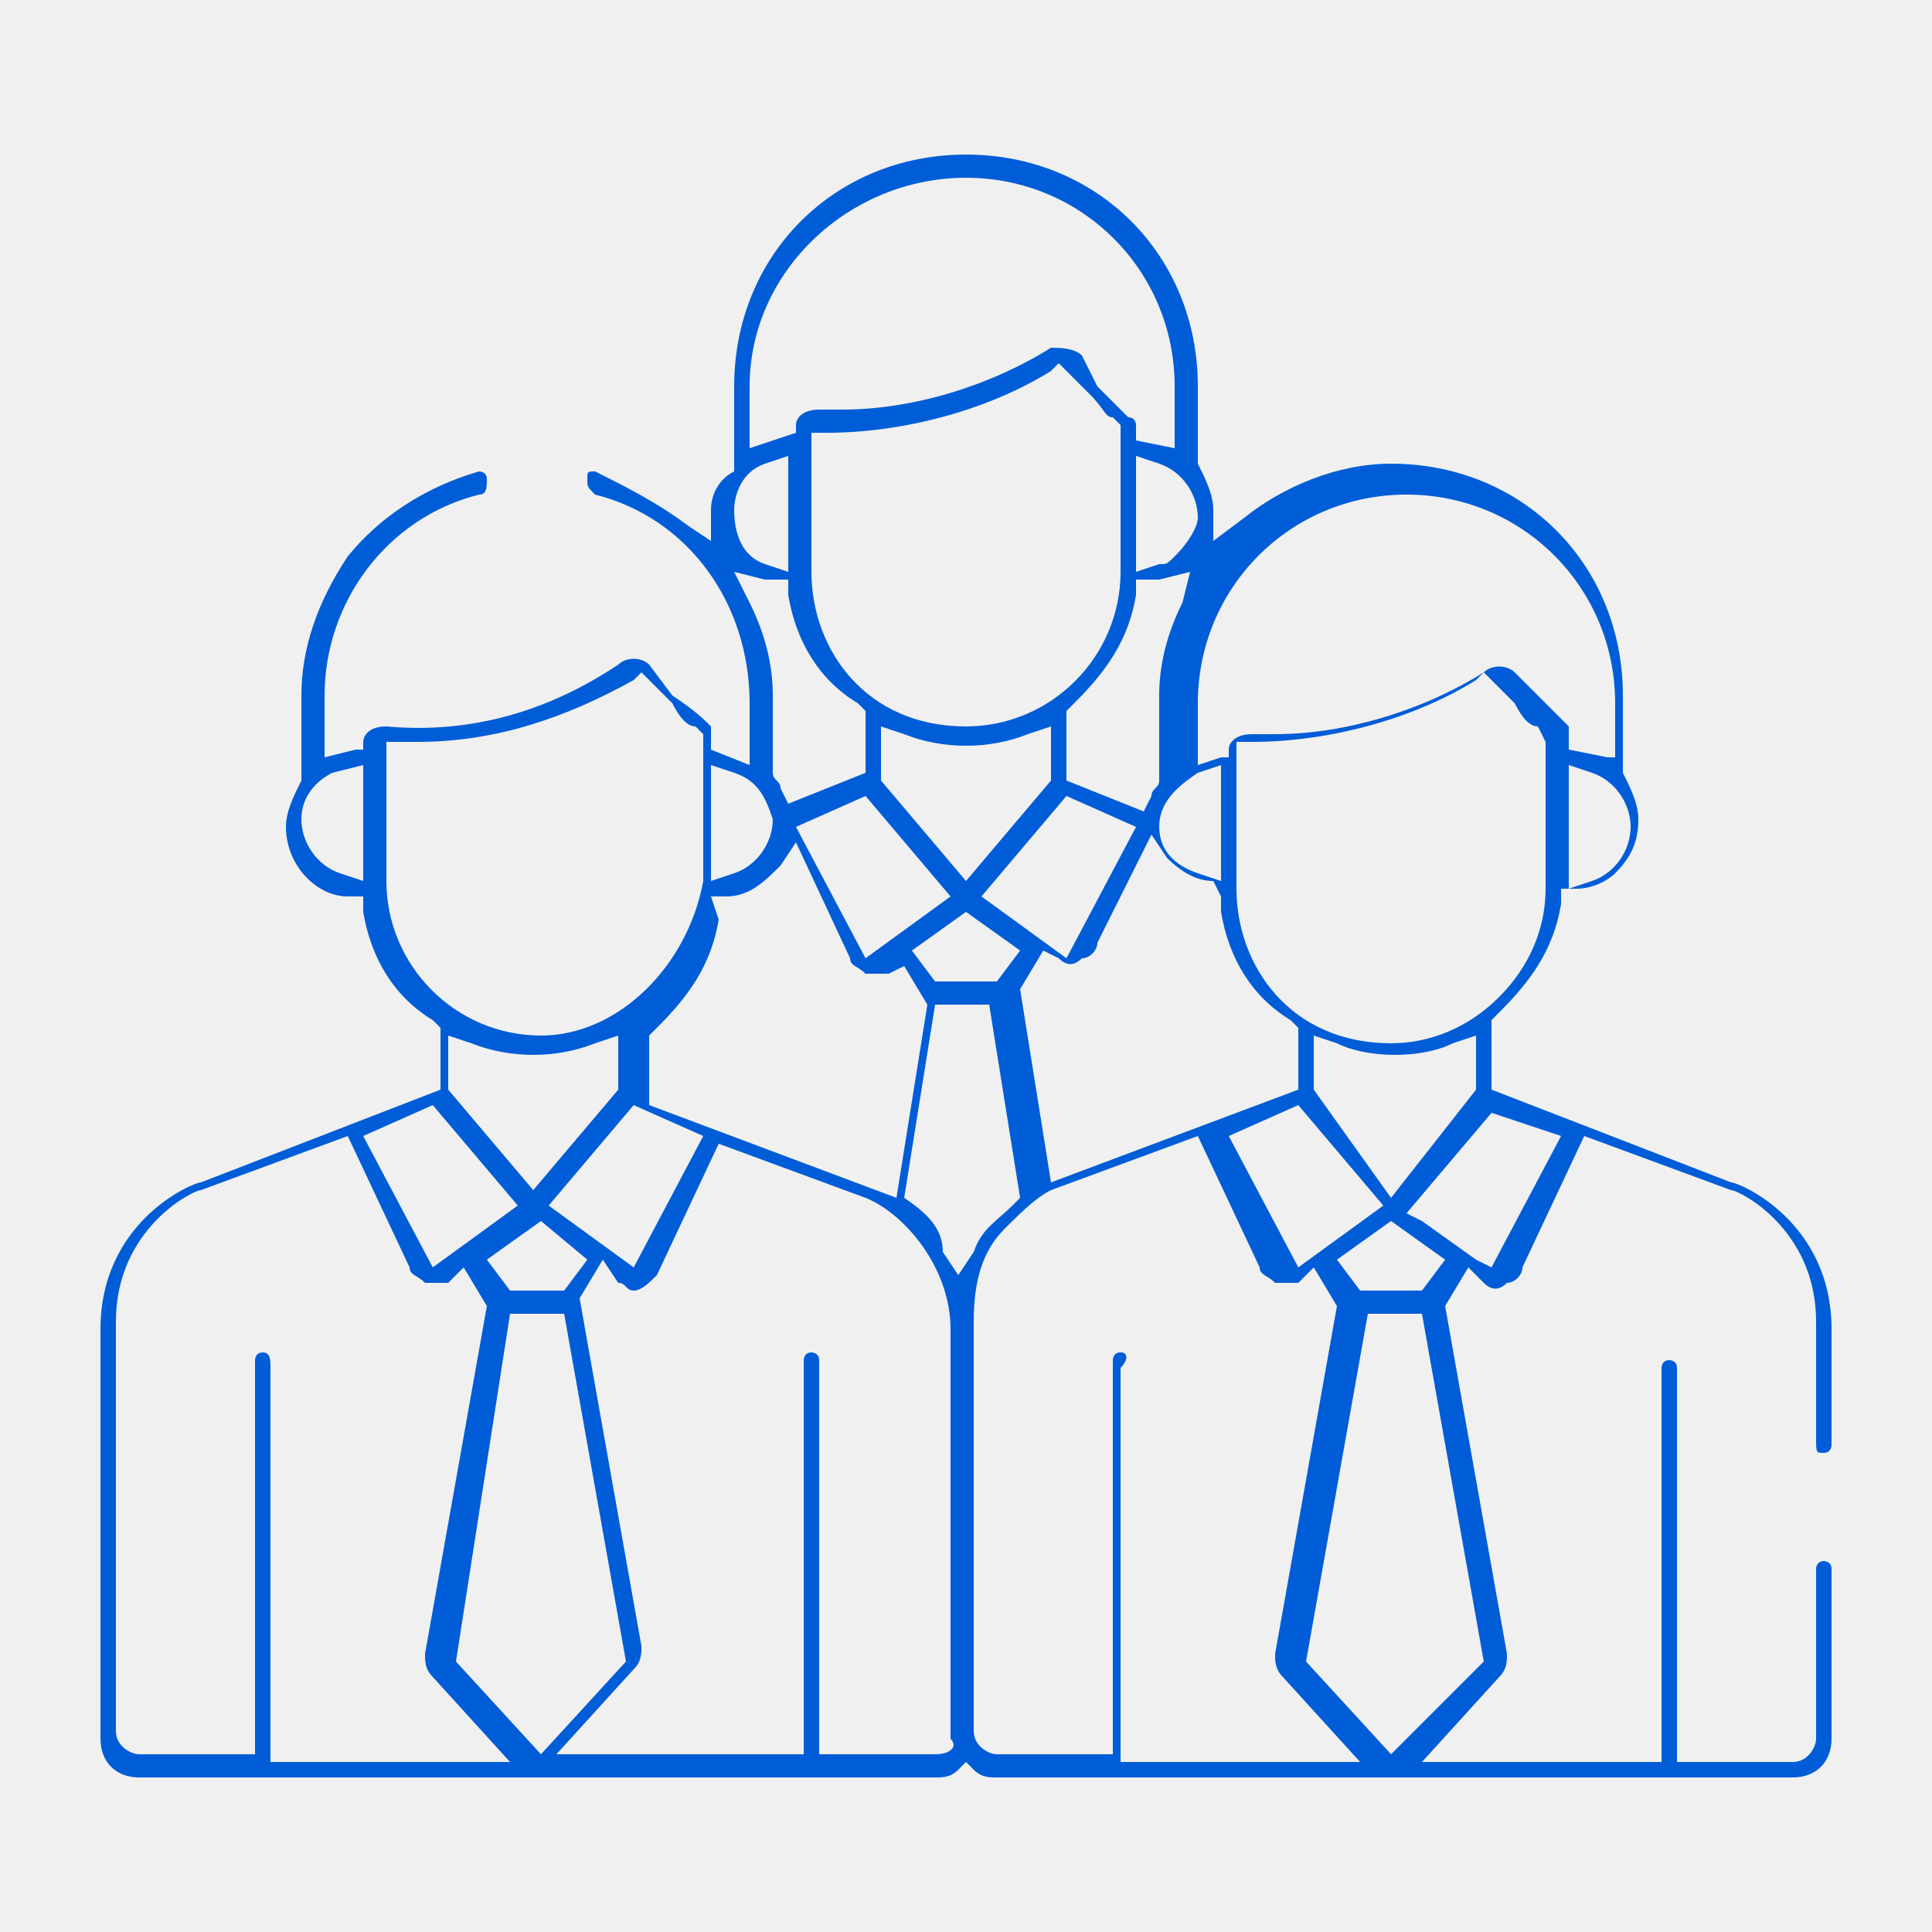
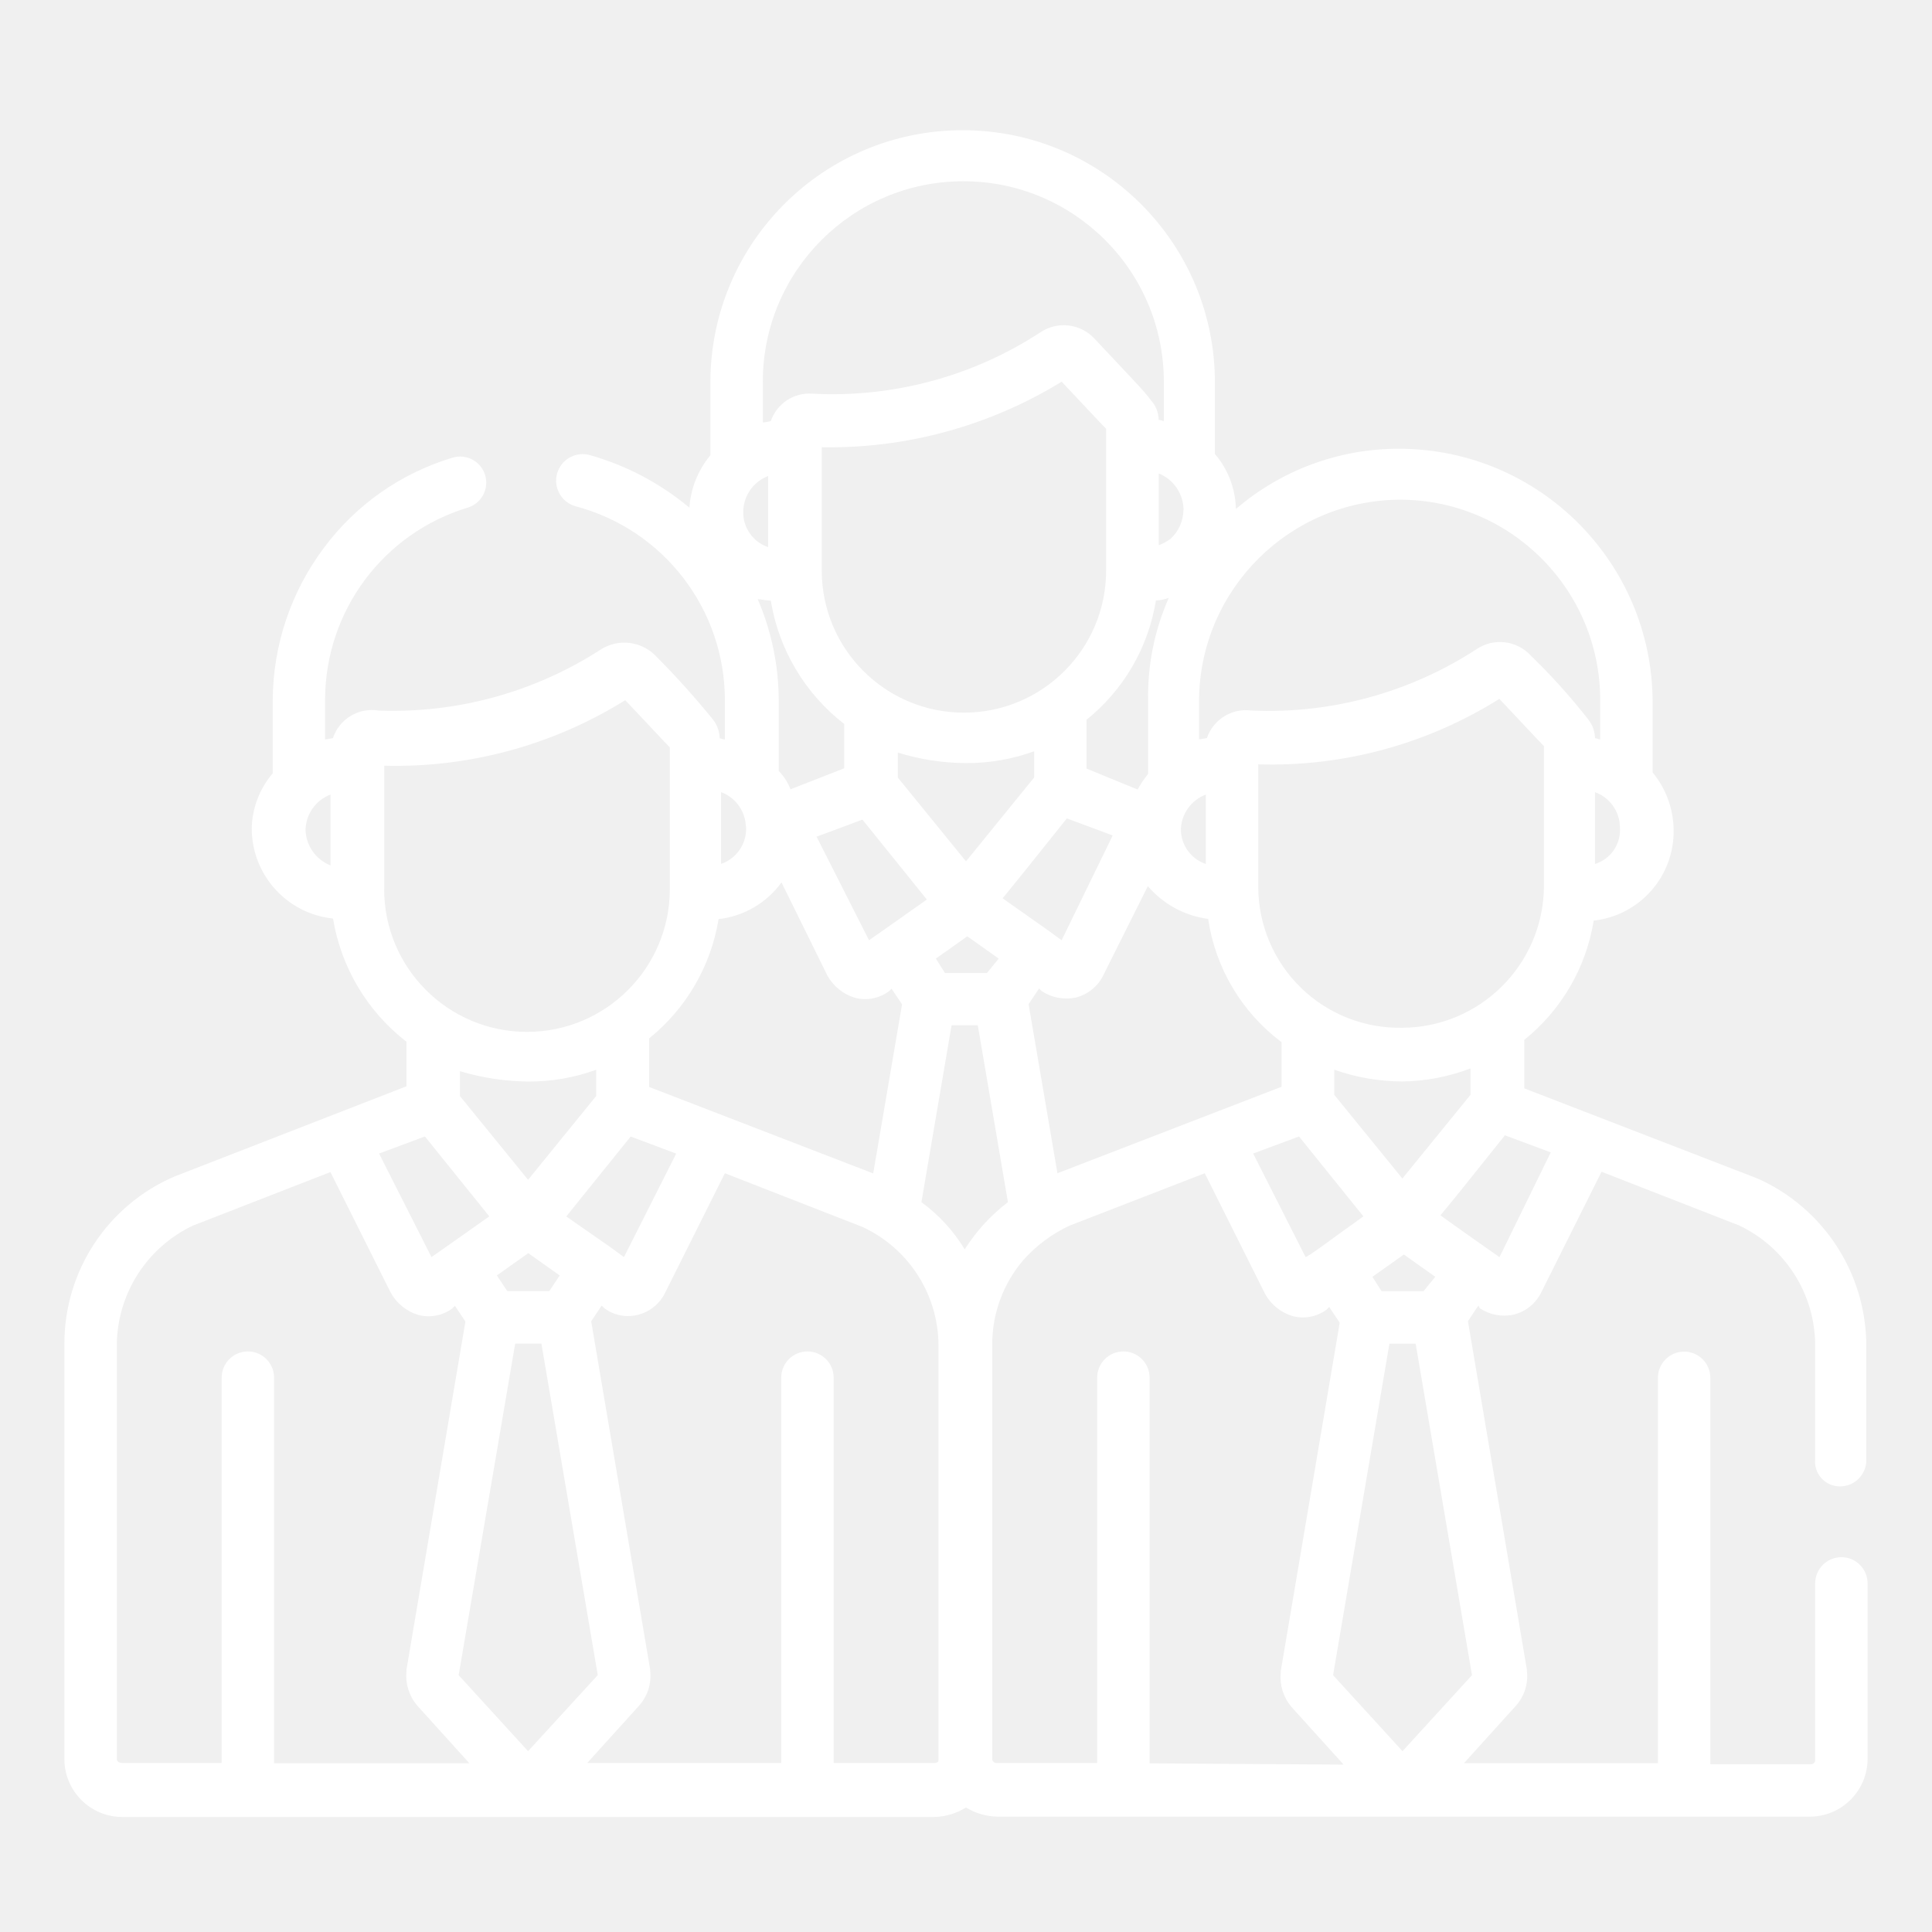
- <svg xmlns="http://www.w3.org/2000/svg" version="1.1" id="Слой_1" x="0px" y="0px" width="25px" height="25px" viewBox="0 0 25 25" style="enable-background:new 0 0 25 25;" xml:space="preserve">
-   <style type="text/css">
- 	.st0{fill:#12100B;}
- 	.st1{fill:#005DD7;}
- 	.st2{fill:#140F0D;}
- 	.st3{fill:none;}
- </style>
-   <path class="st1" d="M23.6,18.8c0.1,0,0.1-0.1,0.1-0.1v-1.5c0-1.4-1.2-1.9-1.3-1.9l-3.1-1.2v-0.9l0.1-0.1c0.4-0.4,0.7-0.8,0.8-1.4  l0-0.2l0.2,0c0.2,0,0.4-0.1,0.5-0.2c0.2-0.2,0.3-0.4,0.3-0.7c0-0.2-0.1-0.4-0.2-0.6l0-0.1V9c0-1.7-1.3-3-3-3c-0.7,0-1.4,0.3-1.9,0.7  L15.7,7l0-0.4c0-0.2-0.1-0.4-0.2-0.6l0-0.1V5c0-1.7-1.3-3-3-3c-1.7,0-3,1.3-3,3v1l0,0.1C9.3,6.2,9.2,6.4,9.2,6.6l0,0.4L8.9,6.8  C8.5,6.5,8.1,6.3,7.7,6.1c-0.1,0-0.1,0-0.1,0.1c0,0.1,0,0.1,0.1,0.2c1.2,0.3,2,1.4,2,2.7v0.8L9.2,9.7l0-0.2c0,0,0-0.1,0-0.1  C9.1,9.3,9,9.2,8.7,9L8.4,8.6C8.3,8.5,8.1,8.5,8,8.6c-0.9,0.6-1.9,0.9-3,0.8l0,0c-0.3,0-0.3,0.2-0.3,0.2l0,0.1l-0.1,0L4.2,9.8l0-0.8  c0-1.2,0.8-2.3,2-2.6c0.1,0,0.1-0.1,0.1-0.2c0-0.1-0.1-0.1-0.1-0.1l0,0C5.5,6.3,4.9,6.7,4.5,7.2C4.1,7.8,3.9,8.4,3.9,9v1l0,0.1  c-0.1,0.2-0.2,0.4-0.2,0.6c0,0.5,0.4,0.9,0.8,0.9l0.2,0l0,0.2c0.1,0.6,0.4,1.1,0.9,1.4l0.1,0.1v0.8l-3.1,1.2c-0.1,0-1.3,0.5-1.3,1.9  v5.3c0,0.3,0.2,0.5,0.5,0.5h10.3c0.1,0,0.2,0,0.3-0.1l0.1-0.1l0.1,0.1c0.1,0.1,0.2,0.1,0.3,0.1h10.3c0.3,0,0.5-0.2,0.5-0.5v-2.2  c0-0.1-0.1-0.1-0.1-0.1c-0.1,0-0.1,0.1-0.1,0.1v2.2c0,0.1-0.1,0.3-0.3,0.3h-1.5v-5.1c0-0.1-0.1-0.1-0.1-0.1c-0.1,0-0.1,0.1-0.1,0.1  v5.1h-3.1l1-1.1c0.1-0.1,0.1-0.2,0.1-0.3l-0.8-4.5l0.3-0.5l0.2,0.2c0.1,0.1,0.2,0.1,0.3,0c0.1,0,0.2-0.1,0.2-0.2l0.8-1.7l1.9,0.7  c0.1,0,1.1,0.5,1.1,1.7v1.5C23.5,18.8,23.5,18.8,23.6,18.8z M7,13.4c-1.1,0-2-0.9-2-2V9.6l0.2,0c0.1,0,0.1,0,0.2,0  c1,0,1.9-0.3,2.8-0.8l0.1-0.1l0.4,0.4c0.1,0.2,0.2,0.3,0.3,0.3l0.1,0.1v1.9C8.9,12.5,8,13.4,7,13.4z M17.7,17h0.7l0.8,4.5L18,22.7  l-1.1-1.2L17.7,17z M14.5,17.5c-0.1,0-0.1,0.1-0.1,0.1v5.1h-1.5c-0.1,0-0.3-0.1-0.3-0.3v-5.3c0-0.5,0.1-0.9,0.4-1.2  c0.2-0.2,0.4-0.4,0.6-0.5l1.9-0.7l0.8,1.7c0,0.1,0.1,0.1,0.2,0.2c0.1,0,0.2,0,0.3,0l0.2-0.2l0.3,0.5l-0.8,4.5c0,0.1,0,0.2,0.1,0.3  l1,1.1h-3.1v-5.1C14.6,17.6,14.6,17.5,14.5,17.5z M12.1,22.7h-1.5v-5.1c0-0.1-0.1-0.1-0.1-0.1c-0.1,0-0.1,0.1-0.1,0.1v5.1H7.2l1-1.1  c0.1-0.1,0.1-0.2,0.1-0.3l-0.8-4.5l0.3-0.5L8,16.6c0.1,0,0.1,0.1,0.2,0.1c0.1,0,0.2-0.1,0.3-0.2l0.8-1.7l1.9,0.7  c0.5,0.2,1.1,0.9,1.1,1.7v5.3C12.4,22.6,12.3,22.7,12.1,22.7z M6.6,17h0.7l0.8,4.5l-1.1,1.2l-1.1-1.2L6.6,17z M3.4,17.5  c-0.1,0-0.1,0.1-0.1,0.1v5.1H1.8c-0.1,0-0.3-0.1-0.3-0.3v-5.3c0-1.2,1-1.7,1.1-1.7l1.9-0.7l0.8,1.7c0,0.1,0.1,0.1,0.2,0.2  c0.1,0,0.2,0,0.3,0l0.2-0.2l0.3,0.5l-0.8,4.5c0,0.1,0,0.2,0.1,0.3l1,1.1H3.5v-5.1C3.5,17.6,3.5,17.5,3.4,17.5z M9.2,11.4V9.9L9.5,10  c0.3,0.1,0.4,0.3,0.5,0.6c0,0.3-0.2,0.6-0.5,0.7L9.2,11.4z M9.9,6l0.3-0.1v1.5L9.9,7.3C9.6,7.2,9.5,6.9,9.5,6.6  C9.5,6.4,9.6,6.1,9.9,6z M12.5,2.3c1.5,0,2.7,1.2,2.7,2.7v0.8l-0.5-0.1l0-0.2c0,0,0-0.1-0.1-0.1c-0.1-0.1-0.2-0.2-0.4-0.4L14,4.6  c-0.1-0.1-0.3-0.1-0.4-0.1c-0.8,0.5-1.8,0.8-2.7,0.8c-0.1,0-0.2,0-0.3,0c-0.2,0-0.3,0.1-0.3,0.2l0,0.1L9.7,5.8l0-0.8  C9.7,3.5,11,2.3,12.5,2.3z M20.8,9.8l-0.5-0.1l0-0.2c0,0,0-0.1,0-0.1c-0.1-0.1-0.2-0.2-0.4-0.4l-0.3-0.3c-0.1-0.1-0.3-0.1-0.4,0  c-0.8,0.5-1.8,0.8-2.7,0.8c-0.1,0-0.2,0-0.3,0l0,0c-0.2,0-0.3,0.1-0.3,0.2l0,0.1l-0.1,0c0,0,0,0,0,0l-0.3,0.1l0-0.8  c0-1.5,1.2-2.7,2.7-2.7c1.5,0,2.7,1.2,2.7,2.7V9.8z M18.8,13.5l0.3-0.1v0.7L18,15.5L17,14.1v-0.7l0.3,0.1  C17.7,13.7,18.4,13.7,18.8,13.5z M7.6,16.3l-0.3,0.4H6.6l-0.3-0.4l0.7-0.5L7.6,16.3z M8,13.4v0.7l-1.1,1.3l-1.1-1.3v-0.7l0.3,0.1  c0.5,0.2,1.1,0.2,1.6,0L8,13.4z M7.1,15.6l1.1-1.3l0.9,0.4l-0.9,1.7L7.1,15.6z M15.9,14.7l0.9-0.4l1.1,1.3l-1.1,0.8L15.9,14.7z   M15.8,11.6l0,0.2c0.1,0.6,0.4,1.1,0.9,1.4l0.1,0.1v0.8l-3.2,1.2l-0.4-2.5l0.3-0.5l0.2,0.1c0.1,0.1,0.2,0.1,0.3,0  c0.1,0,0.2-0.1,0.2-0.2l0.7-1.4l0.2,0.3c0.2,0.2,0.4,0.3,0.6,0.3L15.8,11.6z M12.7,11.6l1.1-1.3l0.9,0.4l-0.9,1.7L12.7,11.6z   M13.6,10.1l-1.1,1.3l-1.1-1.3V9.4l0.3,0.1c0.5,0.2,1.1,0.2,1.6,0l0.3-0.1V10.1z M12.5,11.8l0.7,0.5l-0.3,0.4h-0.8l-0.3-0.4  L12.5,11.8z M11.2,12.4l-0.9-1.7l0.9-0.4l1.1,1.3L11.2,12.4z M10.5,5.6l0.2,0c1,0,2.1-0.3,2.9-0.8l0.1-0.1l0.4,0.4  c0.2,0.2,0.2,0.3,0.3,0.3l0.1,0.1v1.9c0,1.1-0.9,2-2,2c-1.3,0-2-1-2-2V5.6z M15.5,10l0.3-0.1v1.5l-0.3-0.1C15.2,11.2,15,11,15,10.7  C15,10.4,15.2,10.2,15.5,10z M16,9.6l0.2,0c1,0,2.1-0.3,2.9-0.8l0.1-0.1l0.4,0.4c0.1,0.2,0.2,0.3,0.3,0.3L20,9.6v1.9  c0,0.5-0.2,1-0.6,1.4c-0.4,0.4-0.9,0.6-1.4,0.6c-1.3,0-2-1-2-2V9.6z M15.3,7.8C15.1,8.2,15,8.6,15,9v1l0,0.1c0,0.1-0.1,0.1-0.1,0.2  l-0.1,0.2l-1-0.4V9.2l0.1-0.1c0.4-0.4,0.7-0.8,0.8-1.4l0-0.2l0.2,0c0,0,0.1,0,0.1,0l0.4-0.1L15.3,7.8z M10.2,7.7  c0.1,0.6,0.4,1.1,0.9,1.4l0.1,0.1v0.8l-1,0.4l-0.1-0.2c0-0.1-0.1-0.1-0.1-0.2l0-0.1V9c0-0.4-0.1-0.8-0.3-1.2L9.5,7.4l0.4,0.1  c0,0,0.1,0,0.1,0l0.2,0L10.2,7.7z M9.2,11.6l0.2,0c0.3,0,0.5-0.2,0.7-0.4l0.2-0.3l0.7,1.5c0,0.1,0.1,0.1,0.2,0.2c0.1,0,0.2,0,0.3,0  l0.2-0.1l0.3,0.5l-0.4,2.5l-3.2-1.2v-0.9l0.1-0.1c0.4-0.4,0.7-0.8,0.8-1.4L9.2,11.6z M5.6,16.4l-0.9-1.7l0.9-0.4l1.1,1.3L5.6,16.4z   M11.7,15.5l0.4-2.5h0.7l0.4,2.5l-0.1,0.1c-0.2,0.2-0.4,0.3-0.5,0.6l-0.2,0.3l-0.2-0.3C12.2,15.9,12,15.7,11.7,15.5L11.7,15.5z   M18.4,16.7h-0.8l-0.3-0.4l0.7-0.5l0.7,0.5L18.4,16.7z M15.2,7.2c-0.1,0.1-0.1,0.1-0.2,0.1l-0.3,0.1V5.9L15,6  c0.3,0.1,0.5,0.4,0.5,0.7C15.5,6.8,15.4,7,15.2,7.2z M20.2,14.7l-0.9,1.7l-0.2-0.1c0,0-0.7-0.5-0.7-0.5l-0.2-0.1l1.1-1.3L20.2,14.7z   M20.6,10c0.3,0.1,0.5,0.4,0.5,0.7c0,0.3-0.2,0.6-0.5,0.7l-0.3,0.1V9.9L20.6,10z M4.7,9.9v1.5l-0.3-0.1c-0.3-0.1-0.5-0.4-0.5-0.7  c0-0.3,0.2-0.5,0.4-0.6L4.7,9.9z" />
+ <svg xmlns="http://www.w3.org/2000/svg" viewBox="0 0 30 30">
+   <defs>
+     <style>
+       .cls-1 {
+         clip-path: url(#clip-XD_05_1);
+       }
+ 
+       .cls-2 {
+         fill: #fff;
+       }
+     </style>
+     <clipPath id="clip-XD_05_1">
+       <rect width="30" height="30" />
+     </clipPath>
+   </defs>
+   <g id="XD_05_1" data-name="XD 05 – 1" class="cls-1">
+     <path id="Path_1287" data-name="Path 1287" class="cls-2" d="M27.573,21.081a.408.408,0,0,0,.407-.407V18.9a2.848,2.848,0,0,0-1.689-2.6h0l-3.622-1.4v-.753a2.986,2.986,0,0,0,1.078-1.852,1.394,1.394,0,0,0,1.241-1.4,1.422,1.422,0,0,0-.326-.9v-1.1a3.943,3.943,0,0,0-3.927-3.927,3.876,3.876,0,0,0-2.544.936,1.355,1.355,0,0,0-.326-.855v-1.1a3.917,3.917,0,1,0-7.834-.02v1.14a1.417,1.417,0,0,0-.326.814A4.177,4.177,0,0,0,8.16,5.067a.412.412,0,1,0-.224.794,3.115,3.115,0,0,1,2.32,3.012v.61a.462.462,0,0,1-.081-.02.486.486,0,0,0-.1-.285,13,13,0,0,0-.9-1,.679.679,0,0,0-.834-.1,5.95,5.95,0,0,1-3.459.956.637.637,0,0,0-.712.427s-.1.02-.122.02V8.852A3.12,3.12,0,0,1,6.267,5.881a.405.405,0,0,0-.244-.773,3.874,3.874,0,0,0-1.994,1.4,3.971,3.971,0,0,0-.794,2.36v1.14a1.355,1.355,0,0,0-.326.855,1.408,1.408,0,0,0,1.262,1.4,3.045,3.045,0,0,0,1.14,1.913v.692l-3.6,1.4h0A2.822,2.822,0,0,0,0,18.884v6.43a.9.9,0,0,0,.9.9H13.512A.98.98,0,0,0,14,26.067a.98.98,0,0,0,.488.142H27.1a.9.9,0,0,0,.9-.9V22.587a.407.407,0,0,0-.814,0v2.747a.065.065,0,0,1-.061.061H25.558v-6a.407.407,0,1,0-.814,0v5.983H21.733l.814-.9a.691.691,0,0,0,.163-.529v-.02l-.916-5.413.163-.244.02.041a.683.683,0,0,0,.529.1.652.652,0,0,0,.427-.346h0l.936-1.872,2.137.834a2.067,2.067,0,0,1,1.18,1.852v1.77A.386.386,0,0,0,27.573,21.081Zm-8.3-3.561-.814-1.608.712-.265,1,1.241C19.738,17.195,19.311,17.52,19.27,17.52ZM9.5,15.913,8.689,17.52l-.224-.163h0l-.672-.468,1-1.241ZM5.7,17.52l-.814-1.608.712-.265,1,1.241-.692.488h0Zm4.884-6.695a.576.576,0,0,1-.387.59V10.3A.59.59,0,0,1,10.581,10.826Zm4.9-6.9c.366.387.59.631.692.733v2.2a2.208,2.208,0,0,1-4.416,0V4.945A6.893,6.893,0,0,0,15.485,3.927Zm1.892,1.994a.616.616,0,0,1-.2.448.825.825,0,0,1-.183.1V5.352A.613.613,0,0,1,17.378,5.922ZM18.9,14.183v.692l-3.48,1.343-.448-2.625.163-.244.041.041a.7.7,0,0,0,.529.1.652.652,0,0,0,.427-.346h0l.692-1.384a1.487,1.487,0,0,0,.936.509A2.929,2.929,0,0,0,18.9,14.183ZM13.98,17.4a2.531,2.531,0,0,0-.672-.733l.468-2.747h.407l.468,2.747A2.819,2.819,0,0,0,13.98,17.4Zm-4.9-3.276a3,3,0,0,0,1.078-1.852,1.4,1.4,0,0,0,.977-.57l.712,1.445h0a.731.731,0,0,0,.427.346.622.622,0,0,0,.529-.1l.041-.041.163.244-.448,2.625-3.48-1.343v-.753ZM14,9.849h0a3.044,3.044,0,0,0,1.058-.183v.407L14,11.375l-1.058-1.3V9.686A3.6,3.6,0,0,0,14,9.849Zm3.724,1.567a.568.568,0,0,1-.387-.549.6.6,0,0,1,.387-.529ZM15.485,12.6l-.224-.163h0l-.692-.488.346-.427.651-.814.712.265Zm-1.16.509h-.651l-.142-.224.488-.346.488.346ZM12.494,12.6l-.814-1.608.712-.265,1,1.241-.692.488h0Zm4.334-3.724v1.14a1.7,1.7,0,0,0-.163.244l-.794-.326V9.177a2.986,2.986,0,0,0,1.078-1.852.723.723,0,0,0,.2-.041A3.757,3.757,0,0,0,16.828,8.872Zm-5.9-3.48v1.1a.568.568,0,0,1-.387-.549A.6.6,0,0,1,10.927,5.392Zm.041,1.933a3.045,3.045,0,0,0,1.14,1.913V9.93l-.834.326a.854.854,0,0,0-.183-.285v-1.1a4,4,0,0,0-.326-1.567C10.826,7.305,10.887,7.326,10.968,7.326ZM7,18.863h.407l.875,5.148L7.2,25.192l-1.078-1.18Zm.529-.814H6.878l-.163-.244.488-.346.488.346ZM21.834,14.59V15l-1.058,1.3L19.718,15V14.61a3.217,3.217,0,0,0,1.058.183h0A3.057,3.057,0,0,0,21.834,14.59Zm-1.058-.631a2.192,2.192,0,0,1-2.238-2.177V9.869a6.667,6.667,0,0,0,3.744-1.017c.366.387.59.631.692.733v2.2A2.211,2.211,0,0,1,20.776,13.959Zm2.991-2.544V10.3a.587.587,0,0,1,.387.549A.552.552,0,0,1,23.767,11.416ZM20.735,5.759a3.113,3.113,0,0,1,3.113,3.113v.61c-.02,0-.061-.02-.081-.02a.486.486,0,0,0-.1-.285,9.7,9.7,0,0,0-.9-1,.649.649,0,0,0-.834-.1,5.914,5.914,0,0,1-3.5.956.64.64,0,0,0-.692.427s-.1.02-.122.02V8.852A3.136,3.136,0,0,1,20.735,5.759Zm-9.89-1.831a3.113,3.113,0,0,1,6.227,0v.61c-.02,0-.061-.02-.081-.02a.449.449,0,0,0-.122-.305c-.1-.142-.305-.346-.875-.956a.652.652,0,0,0-.834-.1,5.9,5.9,0,0,1-3.541.956.635.635,0,0,0-.651.427s-.1.02-.122.02V3.927Zm-7.1,6.939a.6.6,0,0,1,.387-.529v1.1A.613.613,0,0,1,3.744,10.866Zm1.221.936V9.89A6.743,6.743,0,0,0,8.709,8.872c.366.387.59.631.692.733v2.2a2.218,2.218,0,0,1-4.436,0ZM7.2,14.794h0a3.044,3.044,0,0,0,1.058-.183v.407L7.2,16.32l-1.058-1.3v-.387A3.818,3.818,0,0,0,7.2,14.794ZM.814,25.314v-6.43a2.069,2.069,0,0,1,1.18-1.852L4.131,16.2l.936,1.872h0a.731.731,0,0,0,.427.346.622.622,0,0,0,.529-.1l.041-.041.163.244L5.311,23.93v.02a.717.717,0,0,0,.163.529l.814.9H3.256V19.392a.407.407,0,1,0-.814,0v5.983H.9C.855,25.375.814,25.355.814,25.314Zm12.7.061H11.945V19.392a.407.407,0,1,0-.814,0v5.983H8.119l.814-.9a.691.691,0,0,0,.163-.529v-.02L8.18,18.517l.163-.244.041.041a.61.61,0,0,0,.366.122.644.644,0,0,0,.57-.346h0l.936-1.872,2.137.834a2.035,2.035,0,0,1,1.18,1.852v6.43C13.573,25.355,13.552,25.375,13.512,25.375Zm3.337,0V19.392a.407.407,0,1,0-.814,0v5.983H14.468a.065.065,0,0,1-.061-.061v-6.43a2.009,2.009,0,0,1,.488-1.323,2.216,2.216,0,0,1,.712-.529h0l2.1-.814.936,1.872h0a.731.731,0,0,0,.427.346.622.622,0,0,0,.529-.1l.041-.041.163.244-.916,5.413v.02a.717.717,0,0,0,.163.529l.814.9-3.012-.02Zm3.927-.183L19.7,24.012l.875-5.148h.407l.875,5.148Zm.326-7.142h-.651l-.142-.224.488-.346.488.346Zm1.18-.529s-.9-.631-.916-.651c.387-.468.2-.244,1-1.241l.712.265Z" transform="translate(1 2)" />
+   </g>
</svg>
